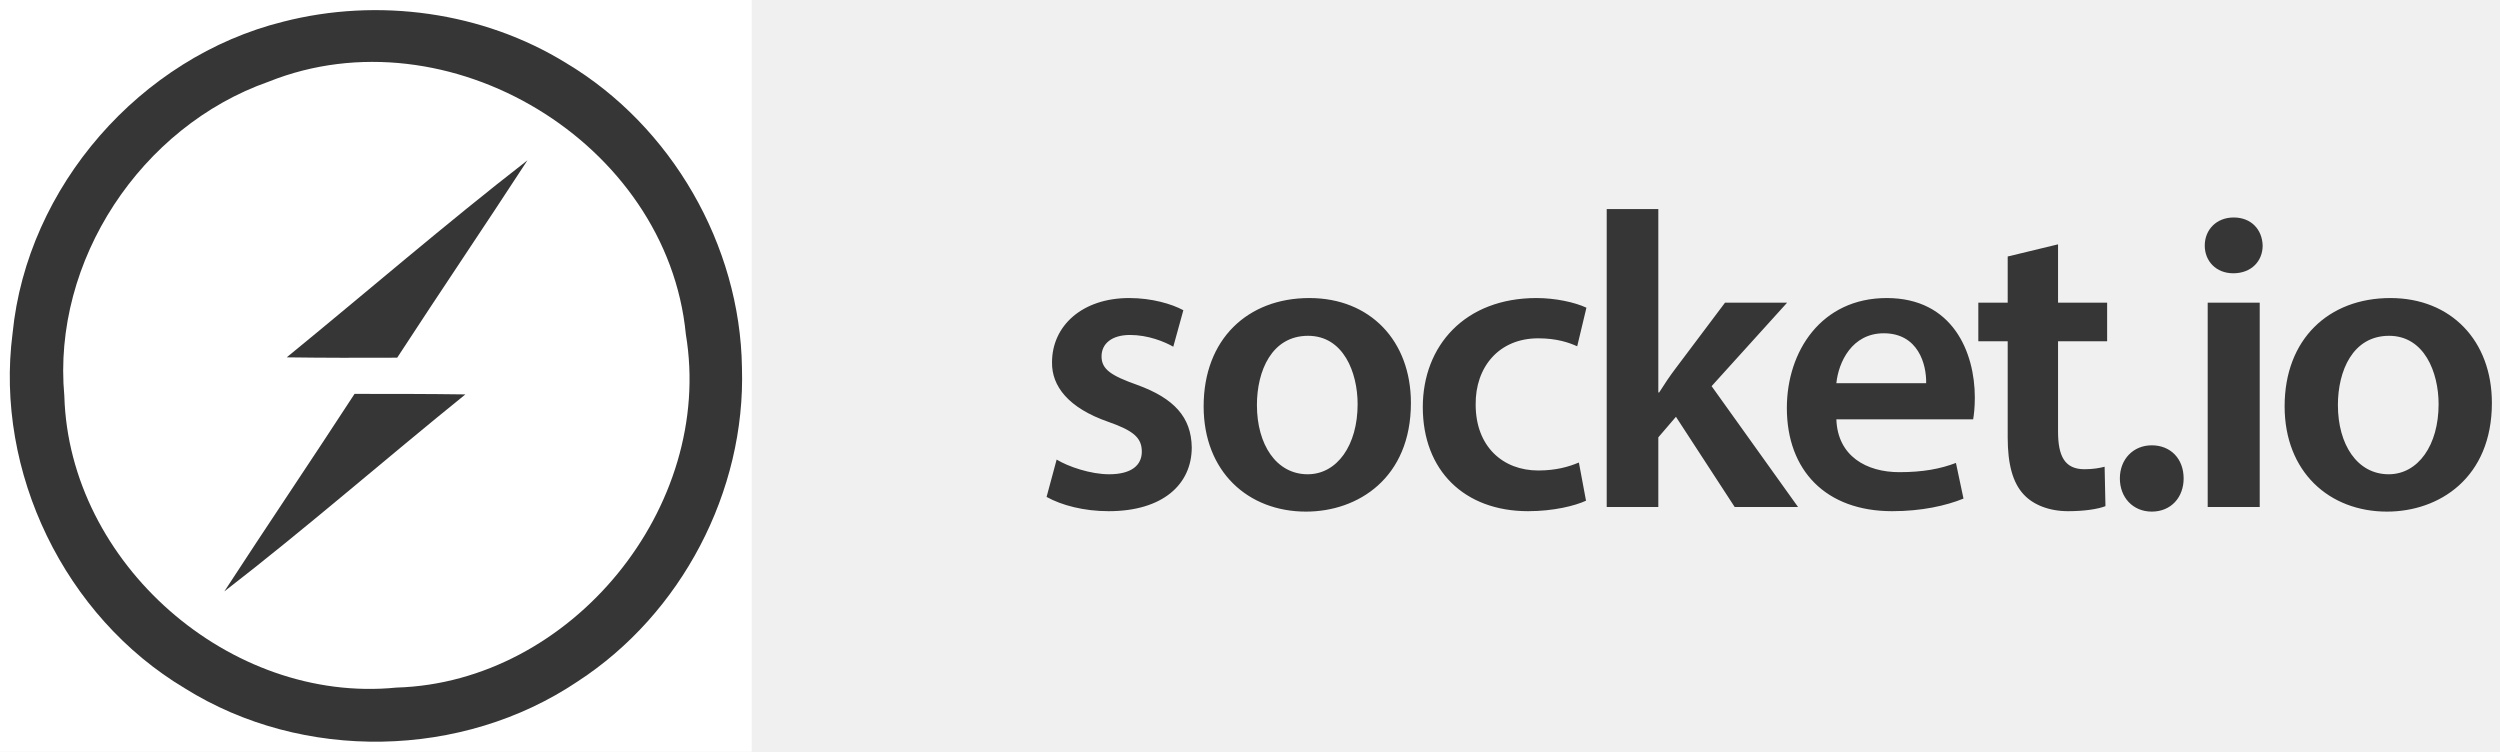
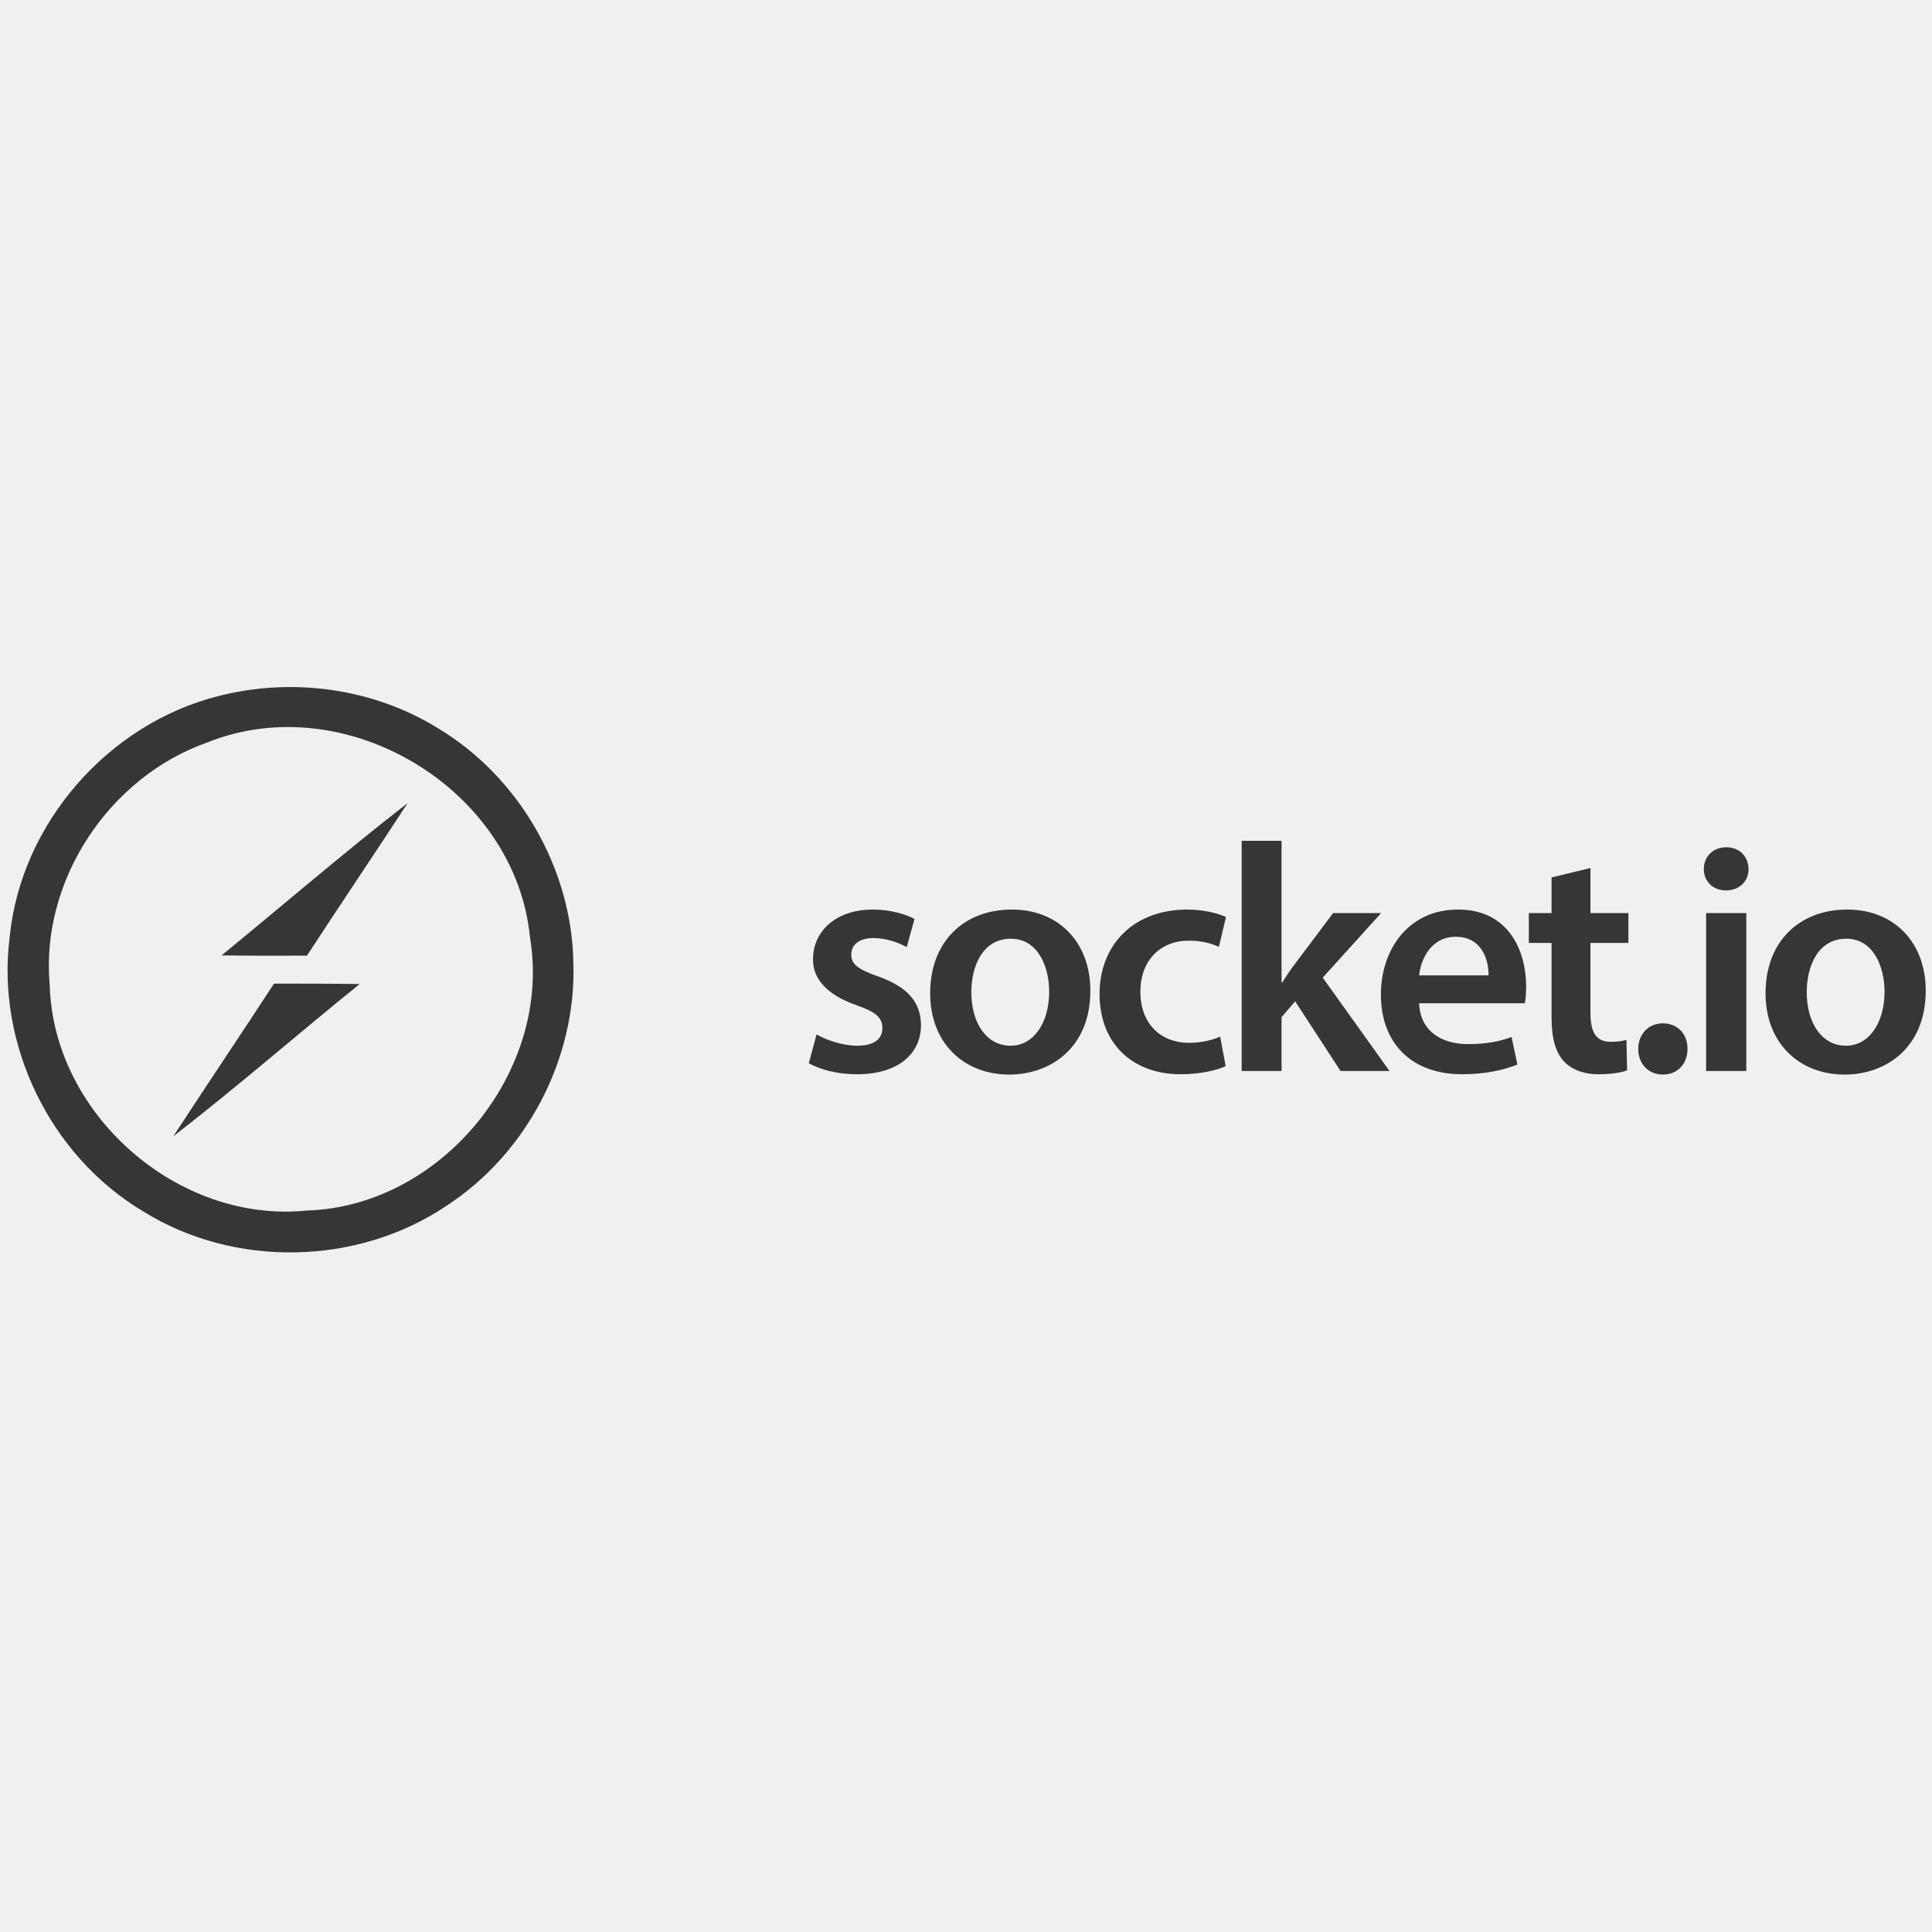
- <svg xmlns="http://www.w3.org/2000/svg" width="143px" height="43px" viewBox="0 0 143 43" version="1.1">
-   <g id="socketio-logo" stroke="none" stroke-width="1" fill="none" fill-rule="evenodd">
-     <g id="Page-1" fill-rule="nonzero">
-       <g id="logo">
-         <polygon id="Shape" fill="#FFFFFF" points="0 0 43 0 43 43 0 43" />
-         <path d="M16.2,1.24 C21.62,-0.15 27.61,0.66 32.39,3.61 C38.41,7.21 42.34,14.02 42.44,21.03 C42.66,28.11 38.97,35.13 33.04,38.98 C26.44,43.42 17.31,43.59 10.57,39.37 C3.7,35.27 -0.31,27 0.72,19.06 C1.55,10.67 8.03,3.27 16.2,1.24 L16.2,1.24 Z" id="Shape" fill="#363636" />
-         <path d="M15.37,4.67 C25.61,0.57 38.17,8.14 39.23,19.12 C40.88,29 32.68,39.04 22.67,39.33 C13.15,40.28 3.95,32.21 3.68,22.65 C2.97,14.91 8.07,7.23 15.37,4.67 L15.37,4.67 Z" id="Shape" fill="#FFFFFF" />
-         <path d="M16.4,20.44 C20.99,16.69 25.48,12.81 30.17,9.17 C27.71,12.95 25.18,16.68 22.72,20.46 C20.61,20.47 18.5,20.47 16.4,20.44 L16.4,20.44 Z" id="Shape" fill="#363636" />
-         <path d="M20.28,22.53 C22.4,22.53 24.51,22.53 26.62,22.56 C22,26.29 17.53,30.2 12.83,33.83 C15.29,30.05 17.82,26.31 20.28,22.53 L20.28,22.53 Z" id="Shape" fill="#363636" />
+ <svg xmlns="http://www.w3.org/2000/svg" width="128px" height="128px" viewBox="0 45 128 38" version="1.1">
+   <defs />
+   <g id="socketio-logo" stroke="none" stroke-width="1" fill="none" fill-rule="evenodd" transform="translate(0, 45)">
+     <g id="Page-1" fill-rule="nonzero" fill="#363636">
+       <g>
+         <g id="logo">
+           <path d="M14.501,1.11 C19.352,-0.134 24.714,0.591 28.992,3.231 C34.381,6.454 37.899,12.549 37.988,18.824 C38.185,25.161 34.882,31.445 29.574,34.891 C23.667,38.865 15.494,39.018 9.461,35.24 C3.312,31.57 -0.277,24.168 0.644,17.061 C1.387,9.551 7.188,2.927 14.501,1.11 Z M13.758,4.18 C7.223,6.472 2.658,13.346 3.294,20.274 C3.536,28.831 11.771,36.055 20.292,35.204 C29.252,34.945 36.592,25.958 35.115,17.114 C34.166,7.286 22.924,0.51 13.758,4.18 Z" id="Combined-Shape" />
+           <path d="M14.68,18.296 C18.788,14.939 22.807,11.466 27.005,8.208 C24.803,11.592 22.539,14.93 20.337,18.314 C18.448,18.323 16.559,18.323 14.68,18.296 L14.68,18.296 Z" id="Shape" />
+           <path d="M18.153,20.167 C20.05,20.167 21.939,20.167 23.828,20.194 C19.692,23.532 15.691,27.032 11.484,30.281 C13.686,26.898 15.951,23.55 18.153,20.167 L18.153,20.167 Z" id="Shape" />
+         </g>
+         <path d="M53.585,25.442 C54.358,25.872 55.497,26.173 56.764,26.173 C59.535,26.173 61.018,24.798 61.018,22.908 C60.996,21.361 60.115,20.394 58.225,19.707 C56.893,19.234 56.399,18.912 56.399,18.246 C56.399,17.601 56.914,17.15 57.86,17.15 C58.783,17.15 59.621,17.494 60.072,17.752 L60.588,15.883 C59.986,15.561 58.977,15.26 57.817,15.26 C55.389,15.26 53.864,16.699 53.864,18.547 C53.842,19.771 54.702,20.888 56.742,21.597 C58.031,22.048 58.461,22.413 58.461,23.122 C58.461,23.81 57.946,24.282 56.785,24.282 C55.84,24.282 54.702,23.896 54.1,23.531 L53.585,25.442 Z M67.04,15.26 C70.155,15.26 72.239,17.451 72.239,20.63 C72.239,24.476 69.532,26.194 66.868,26.194 C63.903,26.194 61.626,24.154 61.626,20.802 C61.626,17.365 63.882,15.26 67.04,15.26 Z M66.975,17.193 C65.106,17.193 64.354,18.998 64.354,20.738 C64.354,22.757 65.343,24.282 66.954,24.282 C68.458,24.282 69.51,22.8 69.51,20.695 C69.51,19.062 68.78,17.193 66.975,17.193 Z M80.839,23.681 C80.323,23.896 79.679,24.089 78.755,24.089 C76.95,24.089 75.554,22.865 75.554,20.716 C75.533,18.804 76.736,17.322 78.755,17.322 C79.7,17.322 80.323,17.537 80.753,17.73 L81.225,15.754 C80.624,15.475 79.636,15.26 78.669,15.26 C74.995,15.26 72.847,17.709 72.847,20.845 C72.847,24.089 74.974,26.173 78.239,26.173 C79.55,26.173 80.645,25.894 81.204,25.636 L80.839,23.681 Z M84.906,10.705 L82.264,10.705 L82.264,25.958 L84.906,25.958 L84.906,22.392 L85.808,21.339 L88.816,25.958 L92.06,25.958 L87.634,19.771 L91.501,15.496 L88.322,15.496 L85.787,18.869 C85.508,19.234 85.207,19.685 84.949,20.093 L84.906,20.093 L84.906,10.705 Z M101.025,21.468 L94.022,21.468 C94.086,23.359 95.569,24.175 97.244,24.175 C98.469,24.175 99.349,24.003 100.144,23.702 L100.531,25.528 C99.629,25.894 98.383,26.173 96.879,26.173 C93.485,26.173 91.487,24.089 91.487,20.888 C91.487,17.988 93.248,15.26 96.6,15.26 C99.994,15.26 101.111,18.052 101.111,20.351 C101.111,20.845 101.068,21.232 101.025,21.468 Z M94.022,19.621 L98.619,19.621 C98.641,18.654 98.211,17.064 96.449,17.064 C94.817,17.064 94.129,18.547 94.022,19.621 Z M102.794,13.133 L102.794,15.496 L101.29,15.496 L101.29,17.472 L102.794,17.472 L102.794,22.392 C102.794,23.767 103.052,24.712 103.61,25.314 C104.104,25.851 104.921,26.173 105.887,26.173 C106.725,26.173 107.413,26.065 107.799,25.915 L107.756,23.896 C107.52,23.96 107.176,24.025 106.725,24.025 C105.715,24.025 105.372,23.359 105.372,22.091 L105.372,17.472 L107.885,17.472 L107.885,15.496 L105.372,15.496 L105.372,12.51 L102.794,13.133 Z M110.17,26.194 C111.158,26.194 111.802,25.464 111.802,24.497 C111.802,23.488 111.136,22.8 110.17,22.8 C109.224,22.8 108.537,23.509 108.537,24.497 C108.537,25.464 109.203,26.194 110.17,26.194 Z M115.698,25.958 L115.698,15.496 L113.034,15.496 L113.034,25.958 L115.698,25.958 Z M114.366,11.135 C113.485,11.135 112.883,11.758 112.883,12.574 C112.883,13.369 113.463,13.992 114.344,13.992 C115.268,13.992 115.848,13.369 115.848,12.574 C115.827,11.758 115.268,11.135 114.366,11.135 Z M122.386,15.26 C125.501,15.26 127.585,17.451 127.585,20.63 C127.585,24.476 124.878,26.194 122.214,26.194 C119.249,26.194 116.972,24.154 116.972,20.802 C116.972,17.365 119.228,15.26 122.386,15.26 Z M122.321,17.193 C120.452,17.193 119.701,18.998 119.701,20.738 C119.701,22.757 120.689,24.282 122.3,24.282 C123.804,24.282 124.856,22.8 124.856,20.695 C124.856,19.062 124.126,17.193 122.321,17.193 Z" id="socket.io" />
      </g>
-       <path d="M59.864,28.424 C60.728,28.904 62,29.24 63.416,29.24 C66.512,29.24 68.168,27.704 68.168,25.592 C68.144,23.864 67.16,22.784 65.048,22.016 C63.56,21.488 63.008,21.128 63.008,20.384 C63.008,19.664 63.584,19.16 64.64,19.16 C65.672,19.16 66.608,19.544 67.112,19.832 L67.688,17.744 C67.016,17.384 65.888,17.048 64.592,17.048 C61.88,17.048 60.176,18.656 60.176,20.72 C60.152,22.088 61.112,23.336 63.392,24.128 C64.832,24.632 65.312,25.04 65.312,25.832 C65.312,26.6 64.736,27.128 63.44,27.128 C62.384,27.128 61.112,26.696 60.44,26.288 L59.864,28.424 Z M74.896,17.048 C71.368,17.048 68.848,19.4 68.848,23.24 C68.848,26.984 71.392,29.264 74.704,29.264 C77.68,29.264 80.704,27.344 80.704,23.048 C80.704,19.496 78.376,17.048 74.896,17.048 Z M74.824,19.208 C76.84,19.208 77.656,21.296 77.656,23.12 C77.656,25.472 76.48,27.128 74.8,27.128 C73,27.128 71.896,25.424 71.896,23.168 C71.896,21.224 72.736,19.208 74.824,19.208 Z M90.312,26.456 C89.736,26.696 89.016,26.912 87.984,26.912 C85.968,26.912 84.408,25.544 84.408,23.144 C84.384,21.008 85.728,19.352 87.984,19.352 C89.04,19.352 89.736,19.592 90.216,19.808 L90.744,17.6 C90.072,17.288 88.968,17.048 87.888,17.048 C83.784,17.048 81.384,19.784 81.384,23.288 C81.384,26.912 83.76,29.24 87.408,29.24 C88.872,29.24 90.096,28.928 90.72,28.64 L90.312,26.456 Z M94.856,11.96 L91.904,11.96 L91.904,29 L94.856,29 L94.856,25.016 L95.864,23.84 L99.224,29 L102.848,29 L97.904,22.088 L102.224,17.312 L98.672,17.312 L95.84,21.08 C95.528,21.488 95.192,21.992 94.904,22.448 L94.856,22.448 L94.856,11.96 Z M112.864,23.984 C112.912,23.72 112.96,23.288 112.96,22.736 C112.96,20.168 111.712,17.048 107.92,17.048 C104.176,17.048 102.208,20.096 102.208,23.336 C102.208,26.912 104.44,29.24 108.232,29.24 C109.912,29.24 111.304,28.928 112.312,28.52 L111.88,26.48 C110.992,26.816 110.008,27.008 108.64,27.008 C106.768,27.008 105.112,26.096 105.04,23.984 L112.864,23.984 Z M105.04,21.92 C105.16,20.72 105.928,19.064 107.752,19.064 C109.72,19.064 110.2,20.84 110.176,21.92 L105.04,21.92 Z M114.84,14.672 L114.84,17.312 L113.16,17.312 L113.16,19.52 L114.84,19.52 L114.84,25.016 C114.84,26.552 115.128,27.608 115.752,28.28 C116.304,28.88 117.216,29.24 118.296,29.24 C119.232,29.24 120,29.12 120.432,28.952 L120.384,26.696 C120.12,26.768 119.736,26.84 119.232,26.84 C118.104,26.84 117.72,26.096 117.72,24.68 L117.72,19.52 L120.528,19.52 L120.528,17.312 L117.72,17.312 L117.72,13.976 L114.84,14.672 Z M123.08,29.264 C124.184,29.264 124.904,28.448 124.904,27.368 C124.904,26.24 124.16,25.472 123.08,25.472 C122.024,25.472 121.256,26.264 121.256,27.368 C121.256,28.448 122,29.264 123.08,29.264 Z M129.256,29 L129.256,17.312 L126.28,17.312 L126.28,29 L129.256,29 Z M127.768,12.44 C126.784,12.44 126.112,13.136 126.112,14.048 C126.112,14.936 126.76,15.632 127.744,15.632 C128.776,15.632 129.424,14.936 129.424,14.048 C129.4,13.136 128.776,12.44 127.768,12.44 Z M136.728,17.048 C133.2,17.048 130.68,19.4 130.68,23.24 C130.68,26.984 133.224,29.264 136.536,29.264 C139.512,29.264 142.536,27.344 142.536,23.048 C142.536,19.496 140.208,17.048 136.728,17.048 Z M136.656,19.208 C138.672,19.208 139.488,21.296 139.488,23.12 C139.488,25.472 138.312,27.128 136.632,27.128 C134.832,27.128 133.728,25.424 133.728,23.168 C133.728,21.224 134.568,19.208 136.656,19.208 Z" id="socket.io" fill="#363636" />
    </g>
  </g>
</svg>
